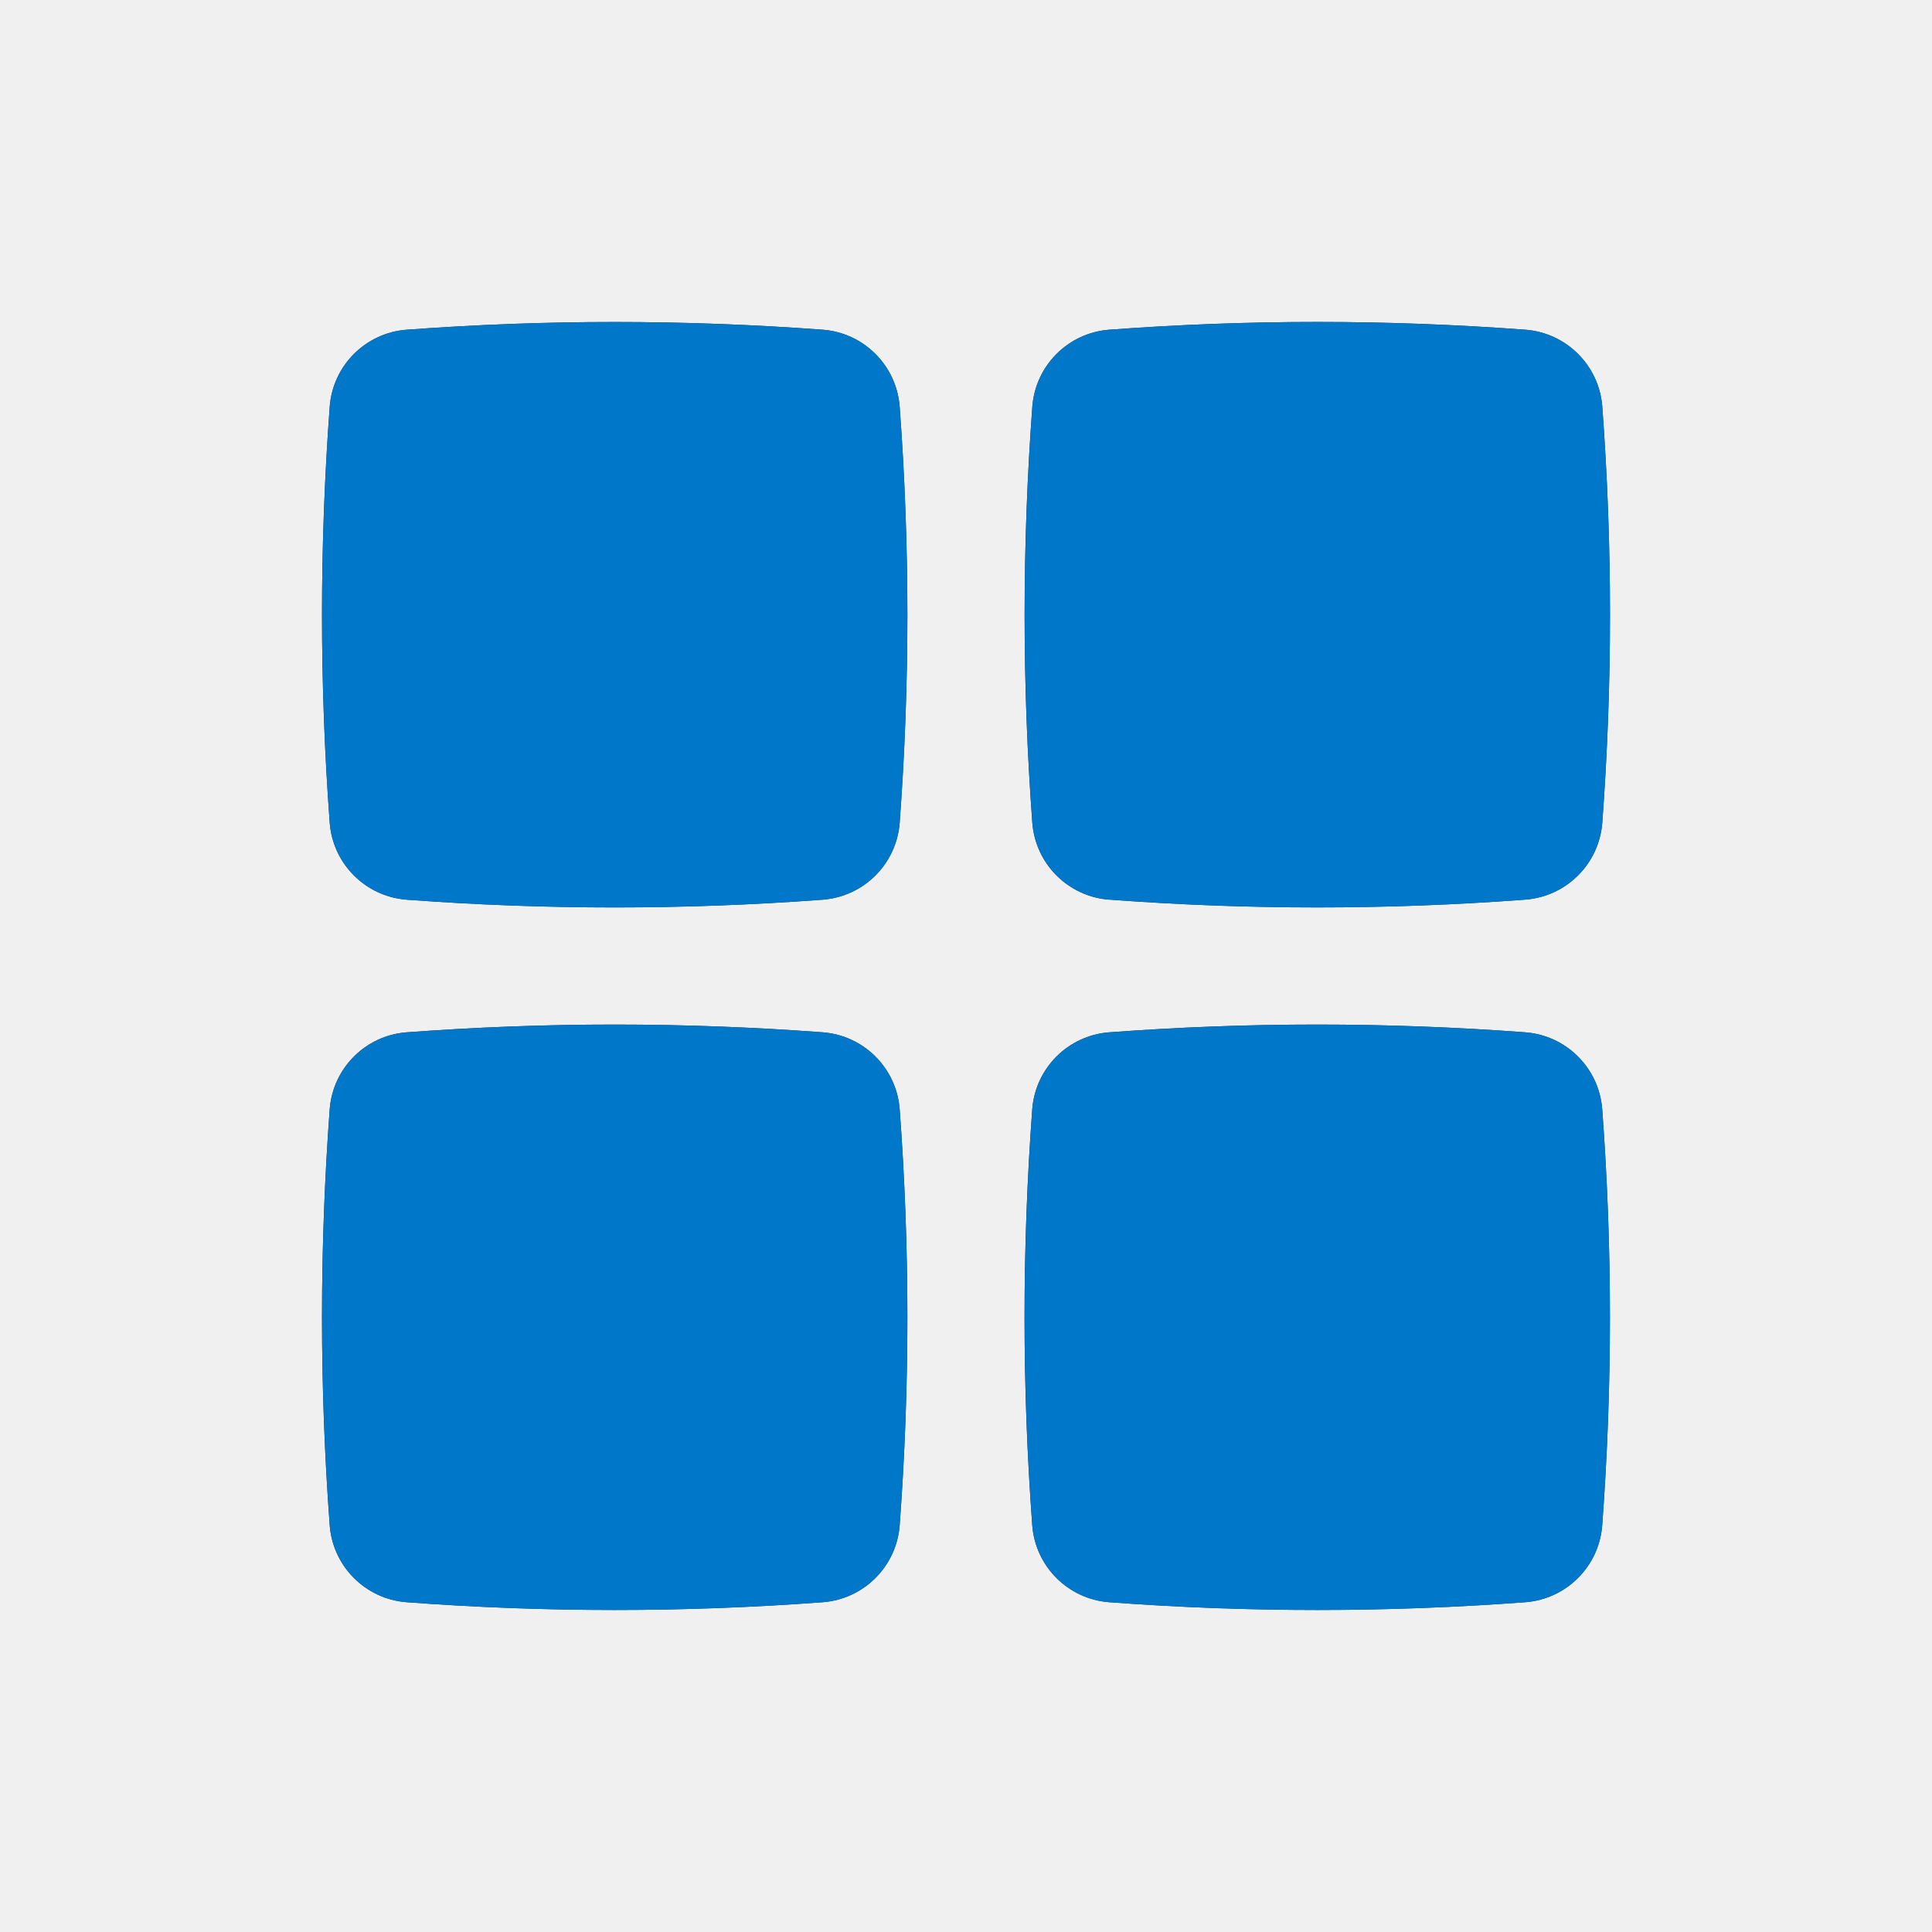
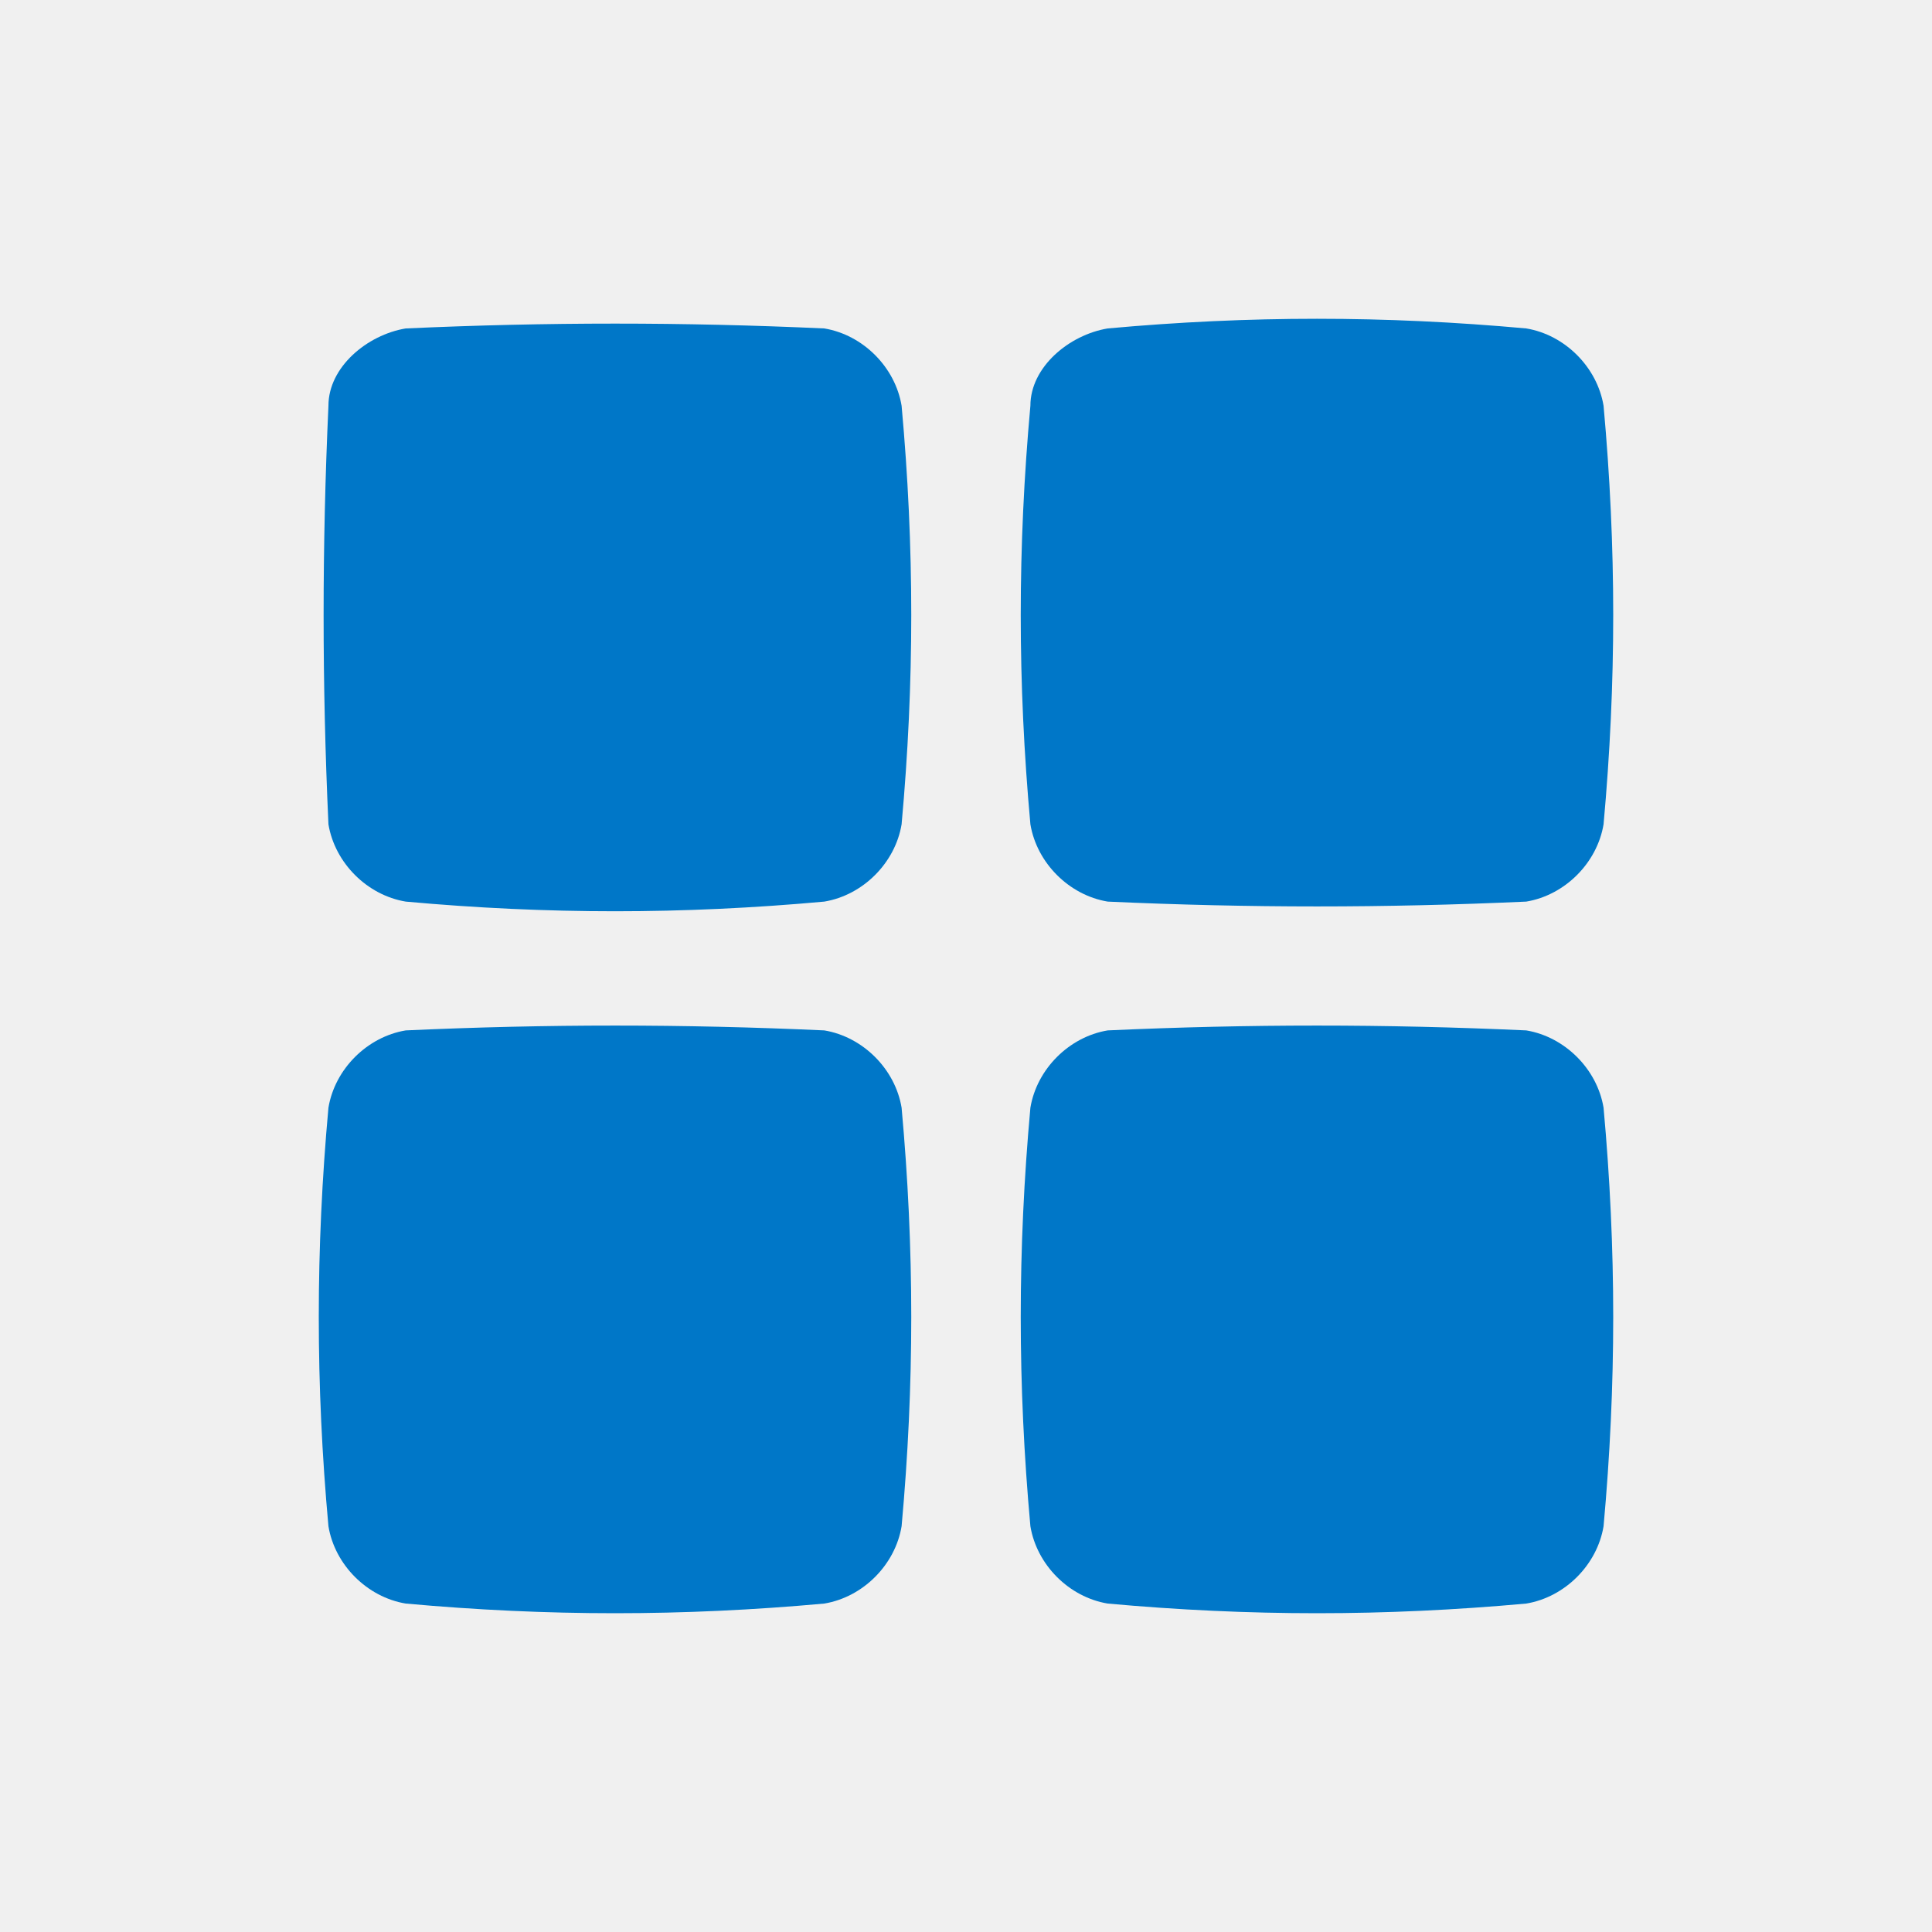
- <svg xmlns="http://www.w3.org/2000/svg" xmlns:xlink="http://www.w3.org/1999/xlink" width="30" height="30" viewBox="0 0 30 30">
-   <defs>
-     <path id="a" d="M7.78.12a1.297 1.297 0 0 1 1.19 1.192 43.64 43.64 0 0 1 0 6.468 1.297 1.297 0 0 1-1.19 1.19c-2.154.161-4.316.161-6.47 0A1.297 1.297 0 0 1 .12 7.78a43.64 43.64 0 0 1 0-6.468A1.297 1.297 0 0 1 1.31.12C3.465-.04 5.627-.04 7.78.12zm4.44 8.85a1.297 1.297 0 0 1-1.19-1.19 43.64 43.64 0 0 1 0-6.468A1.297 1.297 0 0 1 12.22.12c2.154-.161 4.316-.161 6.47 0a1.297 1.297 0 0 1 1.19 1.19 43.64 43.64 0 0 1 0 6.469 1.297 1.297 0 0 1-1.19 1.19c-2.154.162-4.316.162-6.47 0zm-4.44 2.06a1.297 1.297 0 0 1 1.19 1.19 43.64 43.64 0 0 1 0 6.468 1.297 1.297 0 0 1-1.19 1.191c-2.154.161-4.316.161-6.47 0a1.297 1.297 0 0 1-1.19-1.19 43.64 43.64 0 0 1 0-6.469 1.297 1.297 0 0 1 1.19-1.19c2.154-.161 4.316-.161 6.47 0zm10.909 0a1.297 1.297 0 0 1 1.19 1.19 43.64 43.64 0 0 1 0 6.468 1.297 1.297 0 0 1-1.19 1.191c-2.154.161-4.316.161-6.47 0a1.297 1.297 0 0 1-1.19-1.19 43.64 43.64 0 0 1 0-6.469 1.297 1.297 0 0 1 1.19-1.19c2.154-.161 4.316-.161 6.47 0z" />
-   </defs>
-   <g fill="none" fill-rule="evenodd" transform="translate(5 5)">
-     <mask id="b" fill="#fff">
-       <use xlink:href="#a" />
-     </mask>
-     <use fill="#353535" xlink:href="#a" />
-     <g fill="#0077C8" mask="url(#b)">
-       <path d="M-112-112h250v250h-250z" />
-     </g>
-   </g>
+ <svg xmlns="http://www.w3.org/2000/svg" viewBox="0 0 30 30" width="30" height="30">
+   <path fill="#0077C8" d="M12.8 5.1c.6.1 1.1.6 1.2 1.2.2 2.2.2 4.3 0 6.5-.1.6-.6 1.1-1.2 1.2-2.2.2-4.3.2-6.5 0-.6-.1-1.1-.6-1.2-1.2-.1-2.2-.1-4.3 0-6.5 0-.6.6-1.1 1.2-1.2 2.2-.1 4.3-.1 6.5 0zm4.4 8.9c-.6-.1-1.1-.6-1.2-1.2-.2-2.2-.2-4.3 0-6.5 0-.6.6-1.1 1.2-1.2 2.2-.2 4.3-.2 6.5 0 .6.1 1.1.6 1.2 1.2.2 2.2.2 4.3 0 6.5-.1.6-.6 1.1-1.2 1.2-2.2.1-4.3.1-6.5 0zm-4.4 2c.6.1 1.1.6 1.2 1.2.2 2.2.2 4.3 0 6.5-.1.6-.6 1.1-1.2 1.2-2.2.2-4.3.2-6.5 0-.6-.1-1.1-.6-1.2-1.2-.2-2.2-.2-4.3 0-6.5.1-.6.6-1.1 1.2-1.2 2.2-.1 4.3-.1 6.5 0zm10.9 0c.6.1 1.1.6 1.2 1.2.2 2.2.2 4.3 0 6.5-.1.6-.6 1.1-1.2 1.2-2.2.2-4.3.2-6.5 0-.6-.1-1.1-.6-1.2-1.2-.2-2.2-.2-4.3 0-6.5.1-.6.6-1.1 1.2-1.2 2.2-.1 4.3-.1 6.5 0z" />
</svg>
